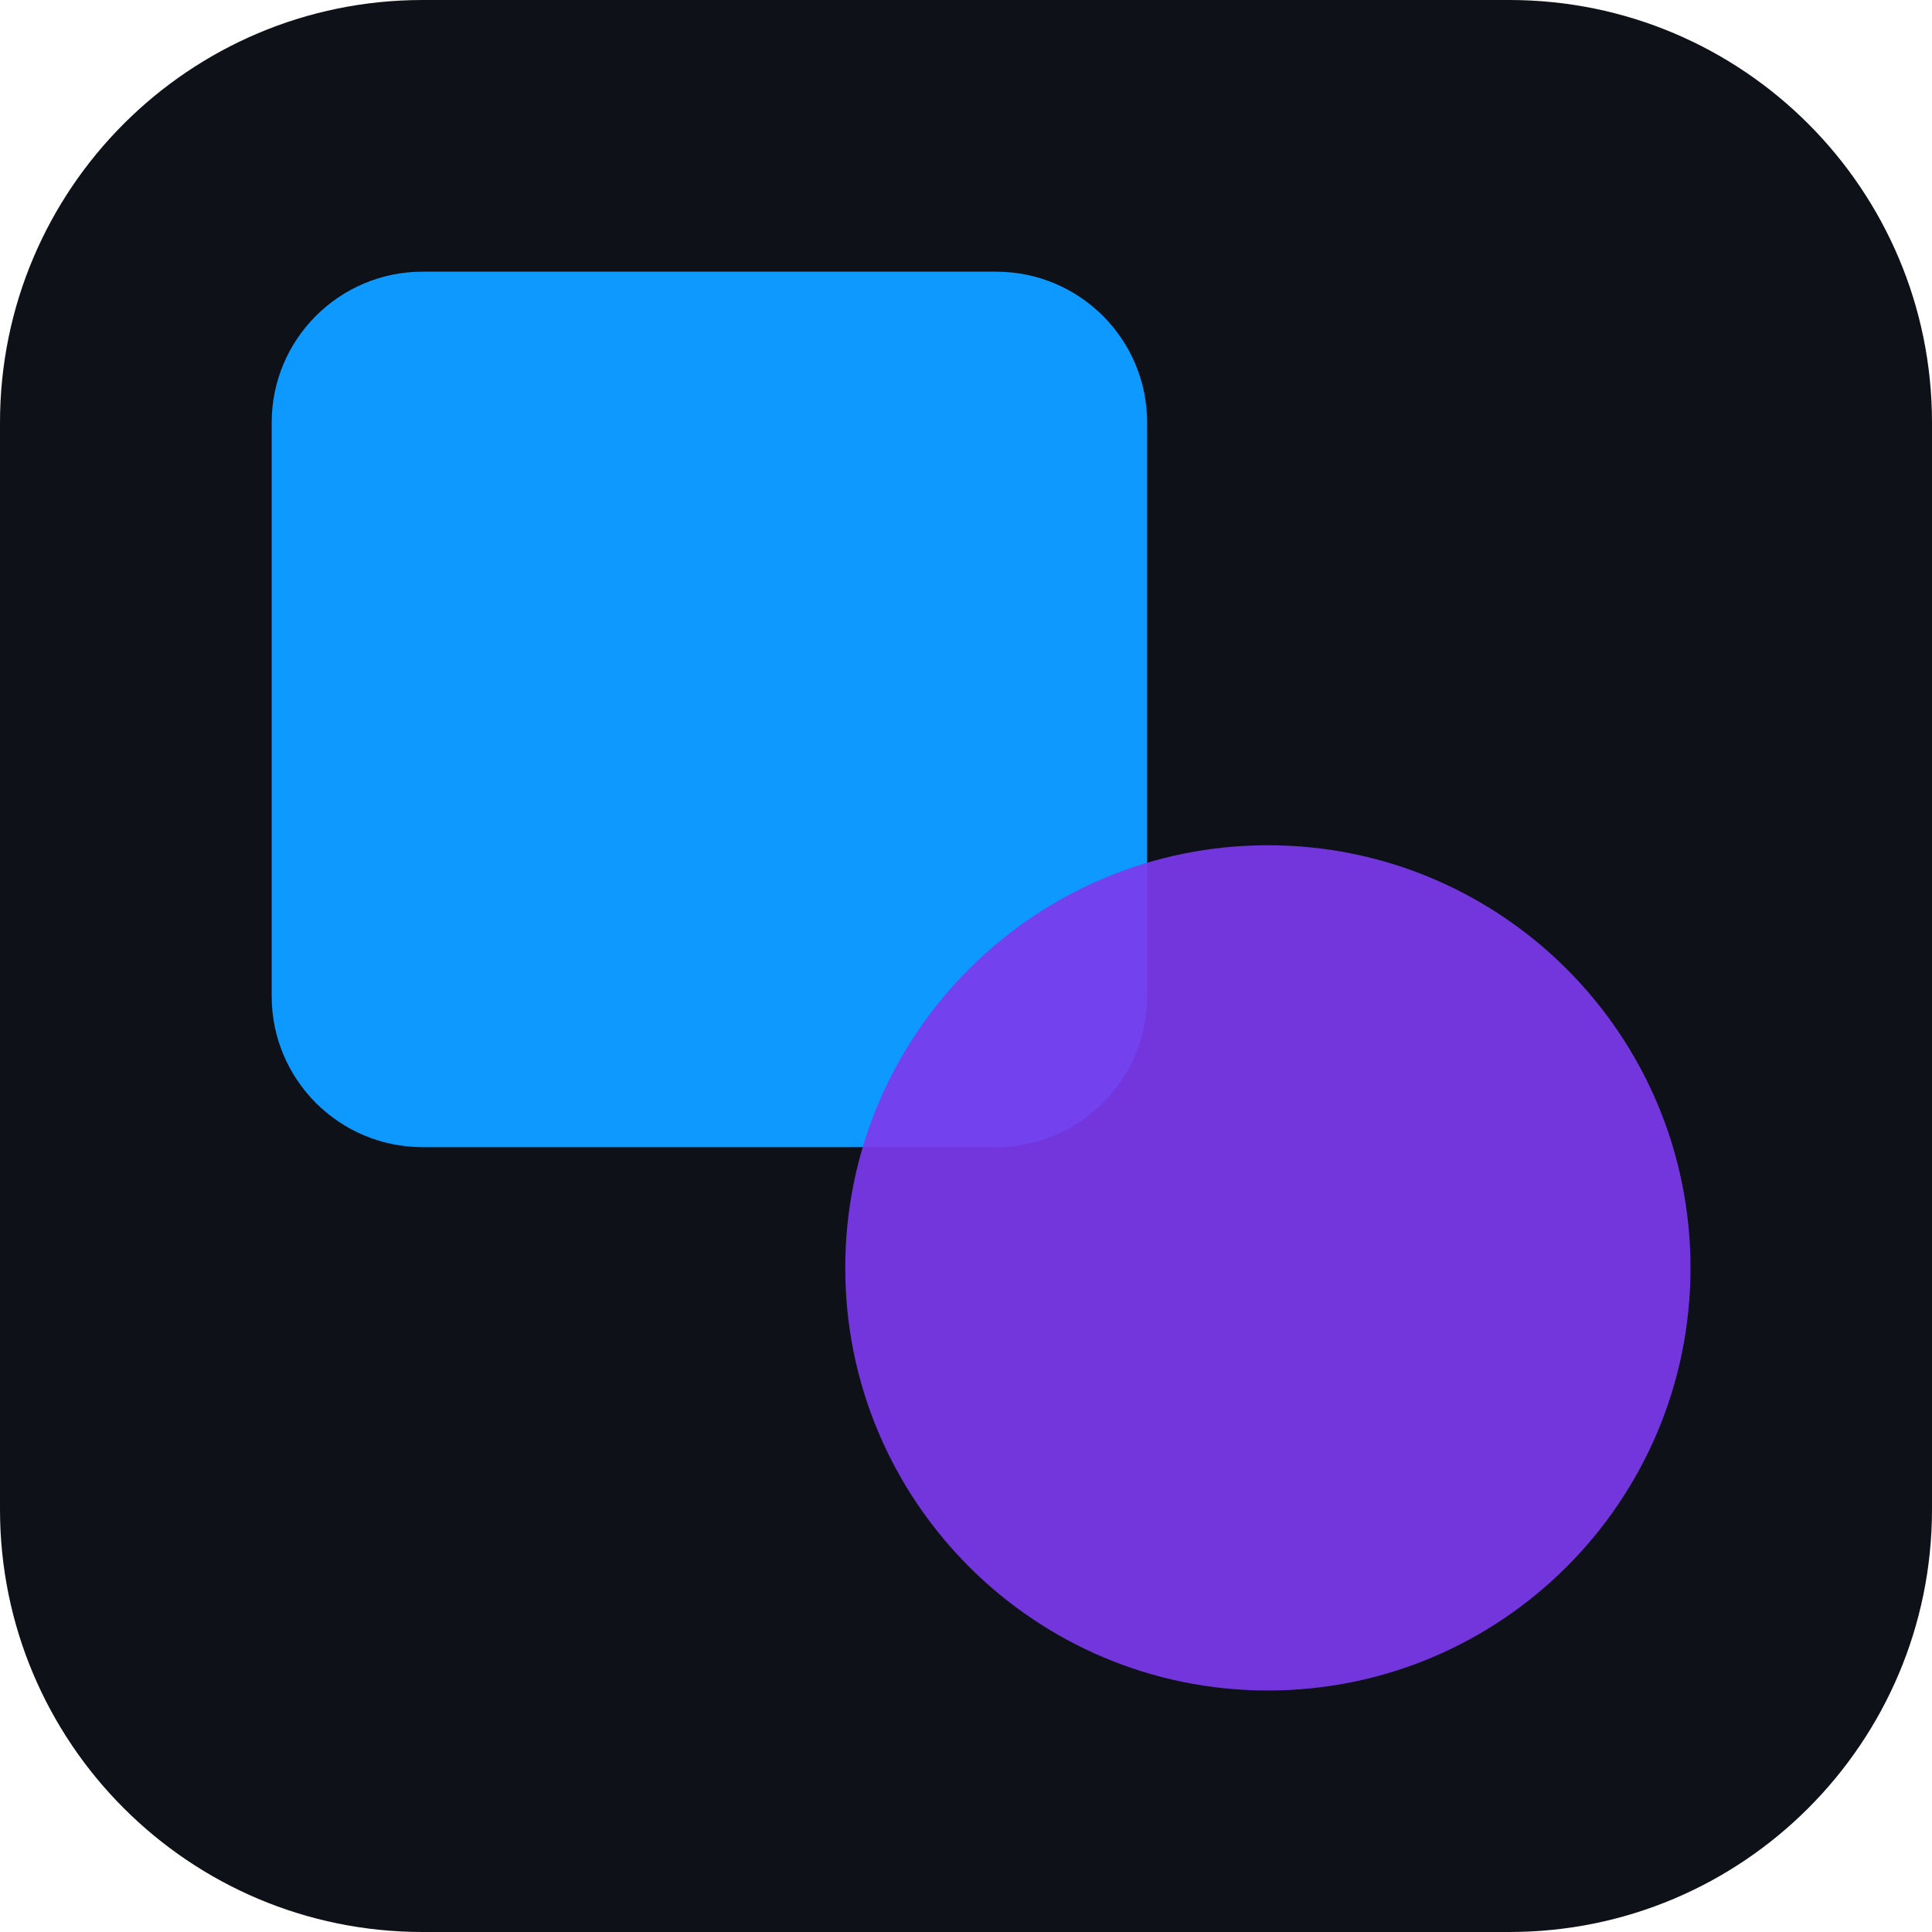
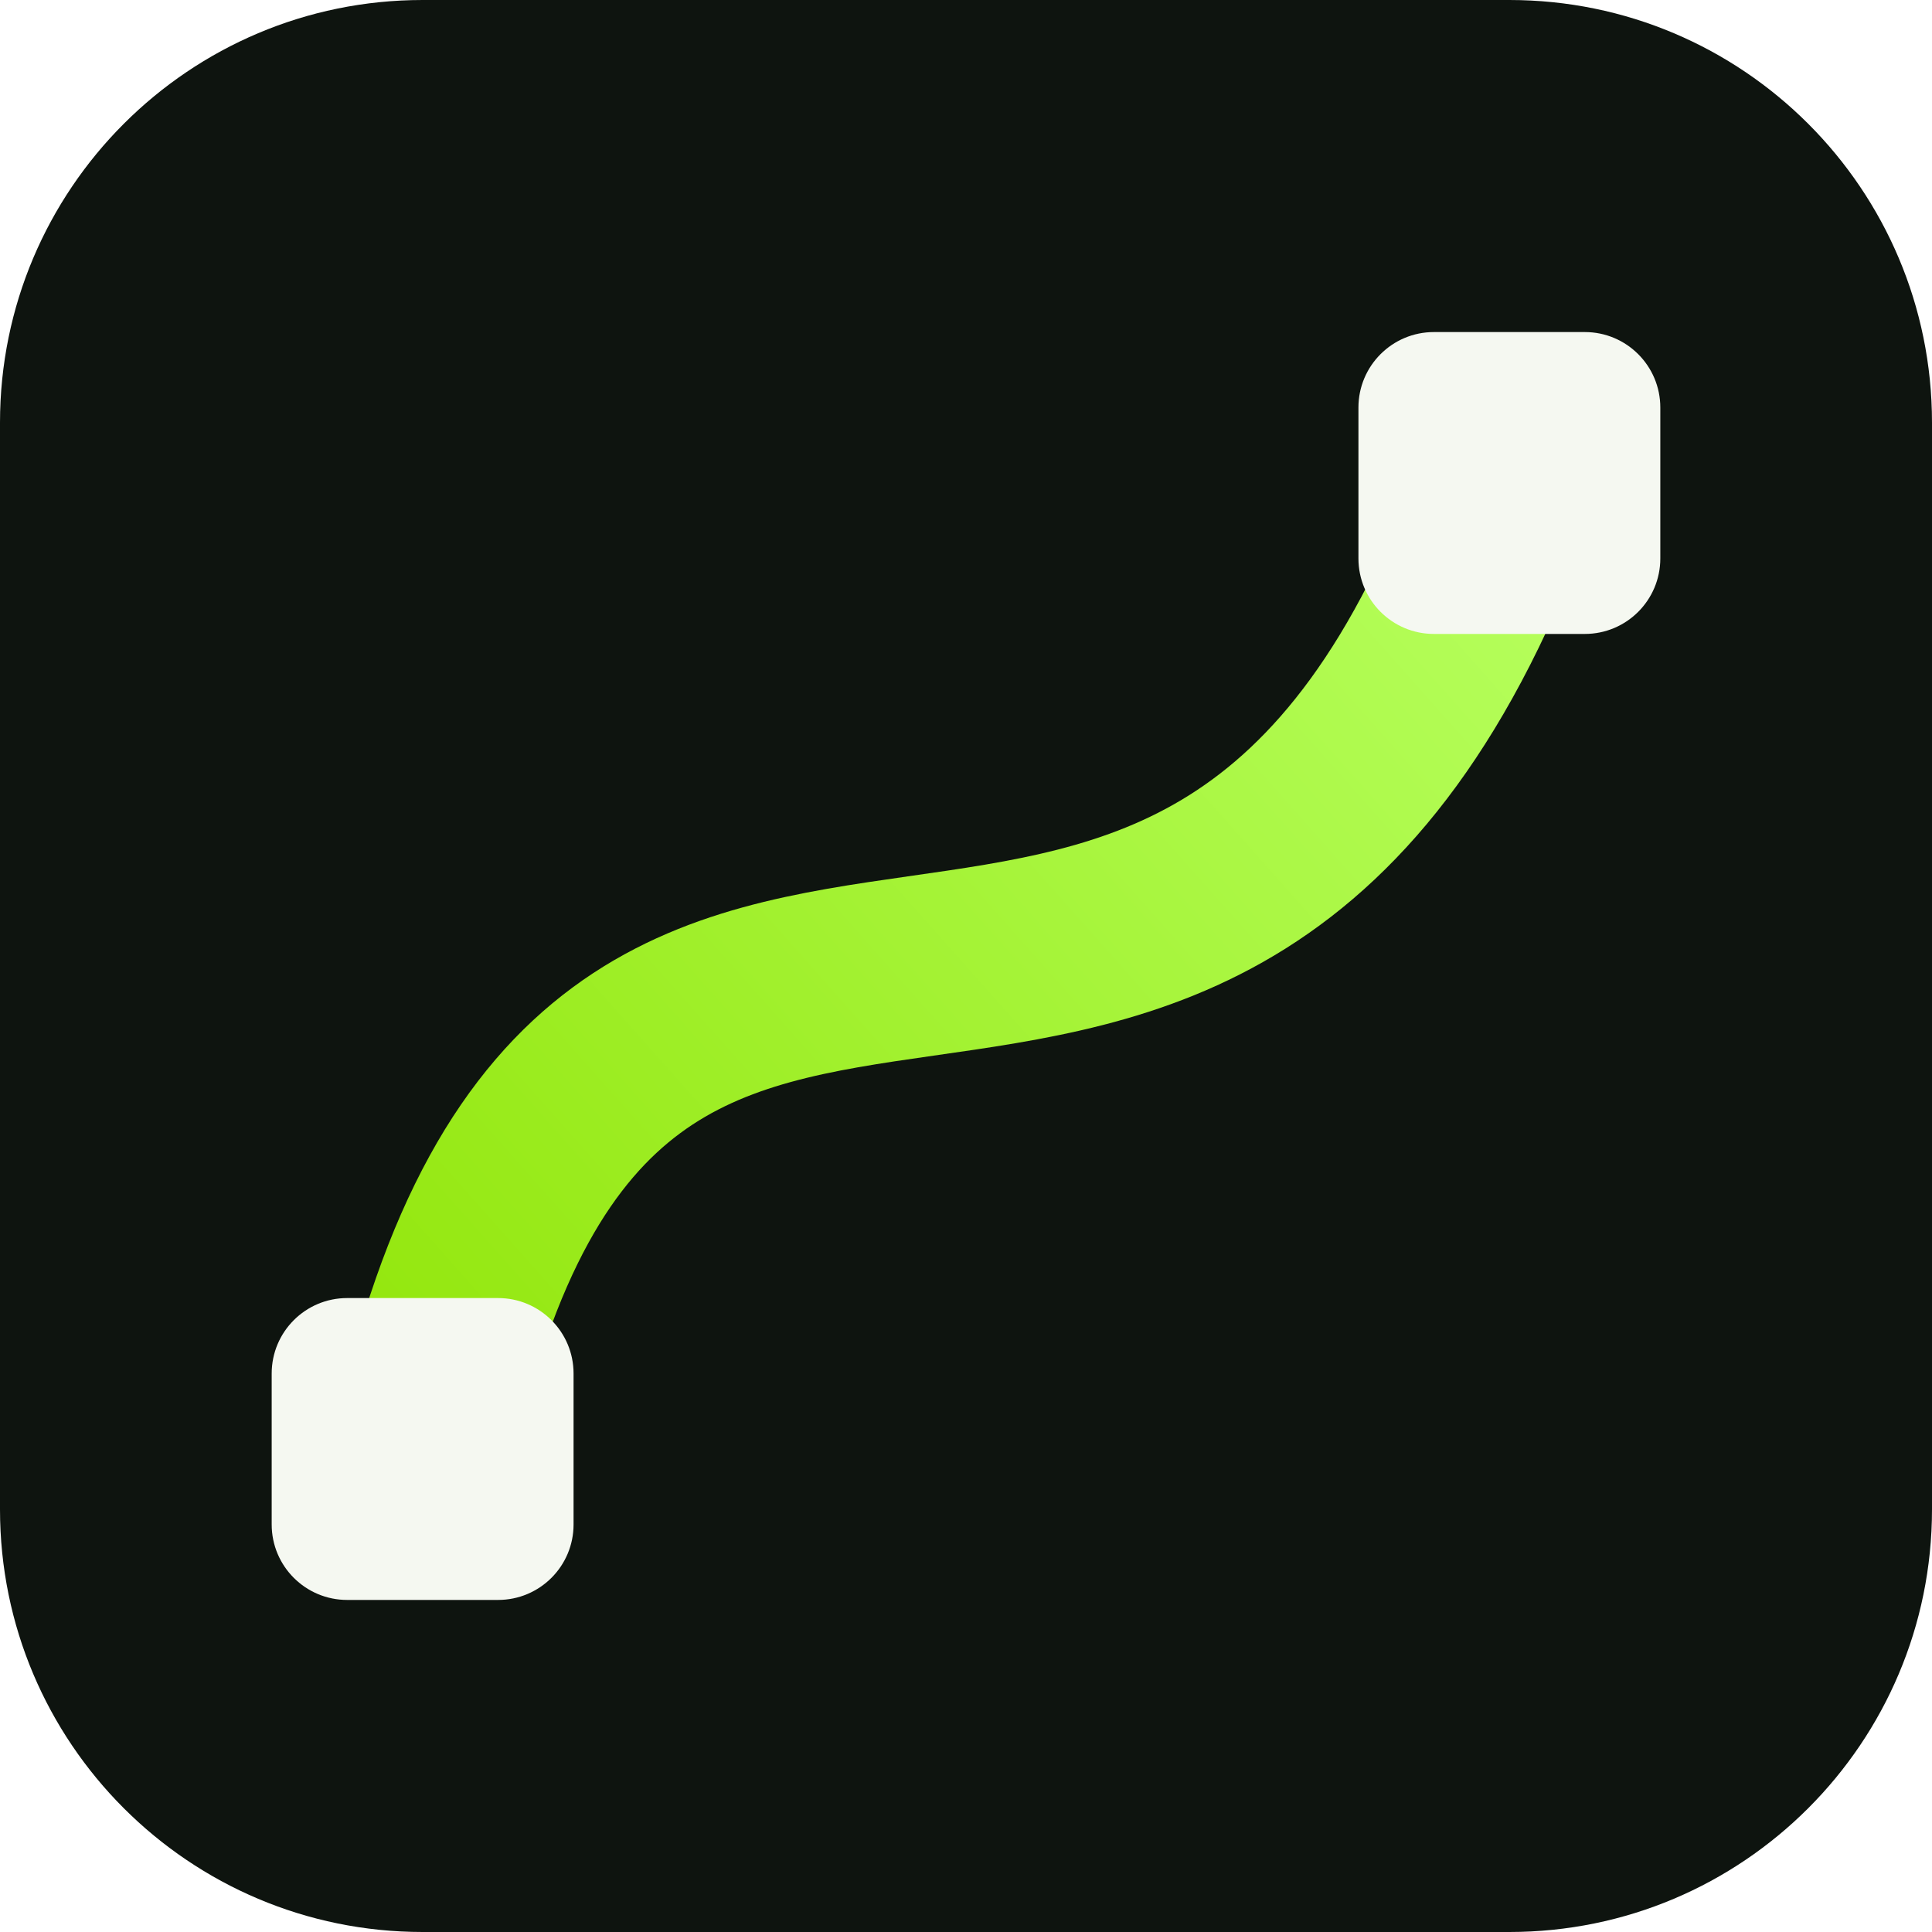
- <svg xmlns="http://www.w3.org/2000/svg" viewBox="0 0 64 64" role="img" aria-label="MeroDesign logo">
-   <rect width="64" height="64" rx="14" fill="#0e1218" />
-   <rect x="9" y="9" width="29" height="29" rx="5" fill="#0d99ff" />
-   <circle cx="42" cy="42" r="14" fill="#7c3aed" fill-opacity="0.92" />
+ <svg xmlns="http://www.w3.org/2000/svg" viewBox="0 0 64 64" role="img" aria-label="Mero Design logo">
+   <defs>
+     <linearGradient id="g" x1="14" y1="48" x2="50" y2="16" gradientUnits="userSpaceOnUse">
+       <stop offset="0" stop-color="#93e60c" />
+       <stop offset="1" stop-color="#b6ff5e" />
+     </linearGradient>
+   </defs>
+   <rect width="64" height="64" rx="14" fill="#0e140f" />
+   <path d="M14 48 C 20 20, 40 44, 50 16" fill="none" stroke="url(#g)" stroke-width="6" stroke-linecap="round" />
+   <rect x="9" y="43" width="10" height="10" rx="2.5" fill="#f5f8f1" />
+   <rect x="45" y="11" width="10" height="10" rx="2.5" fill="#f5f8f1" />
</svg>
